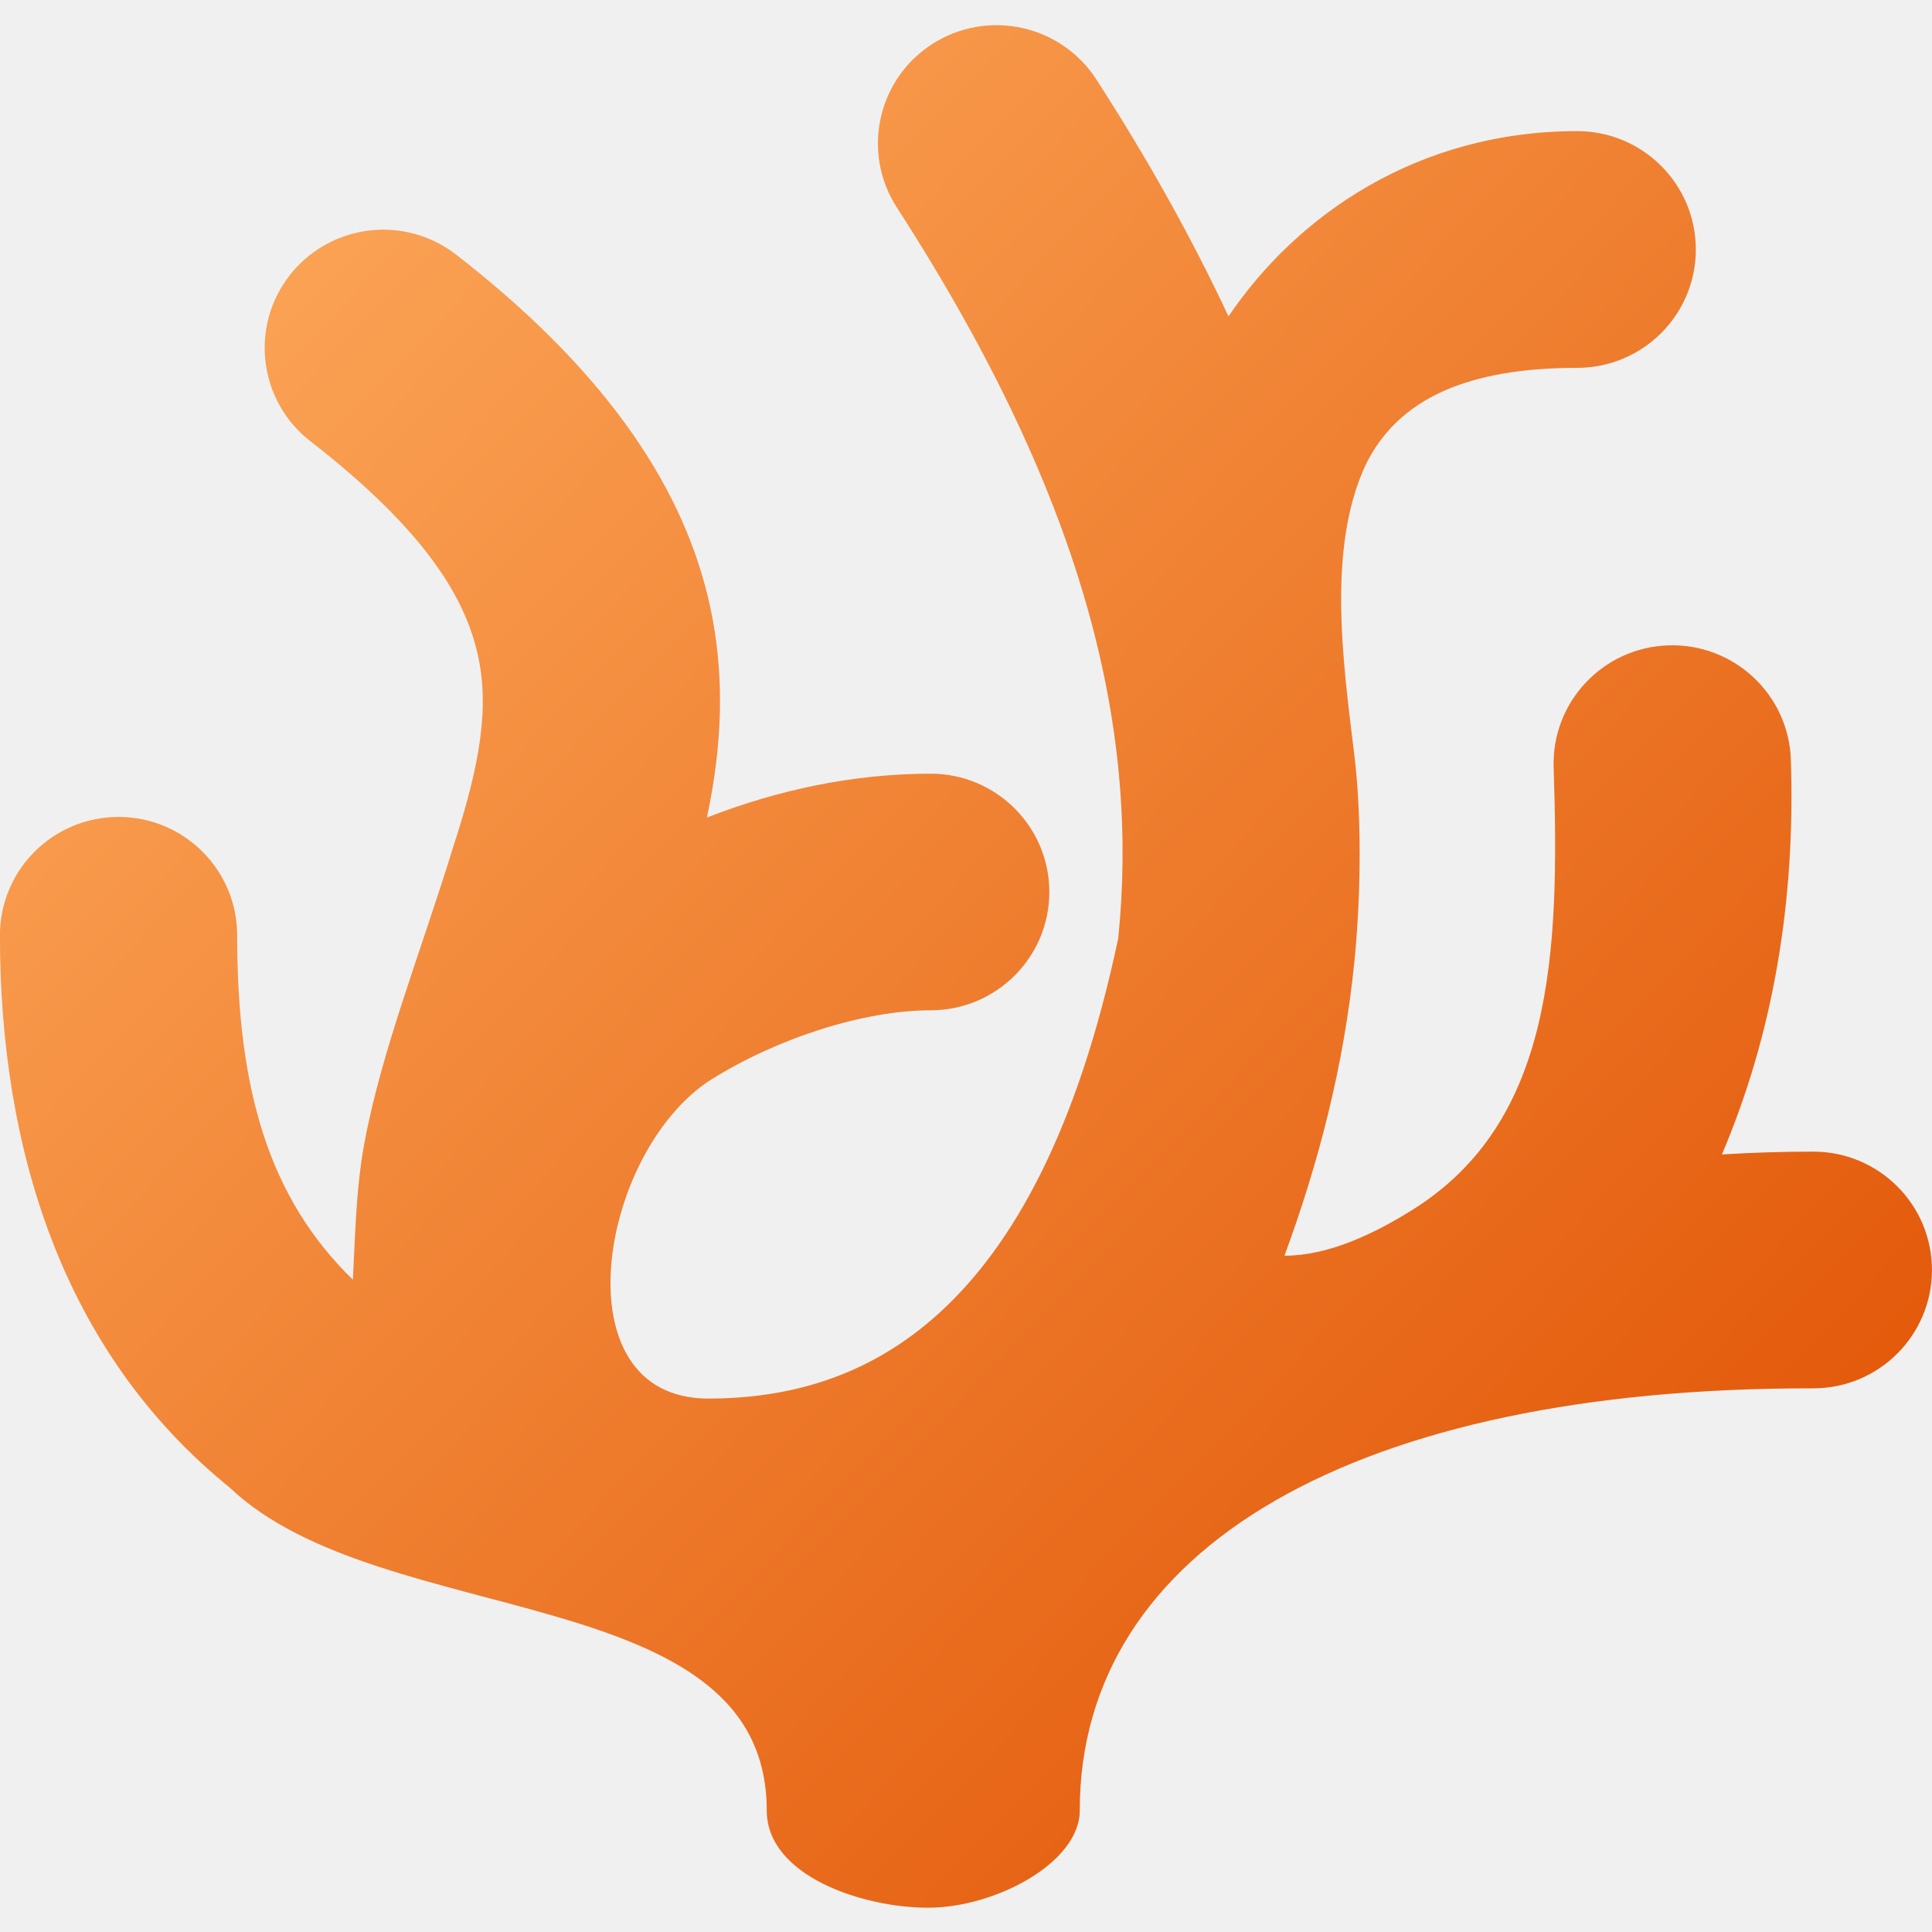
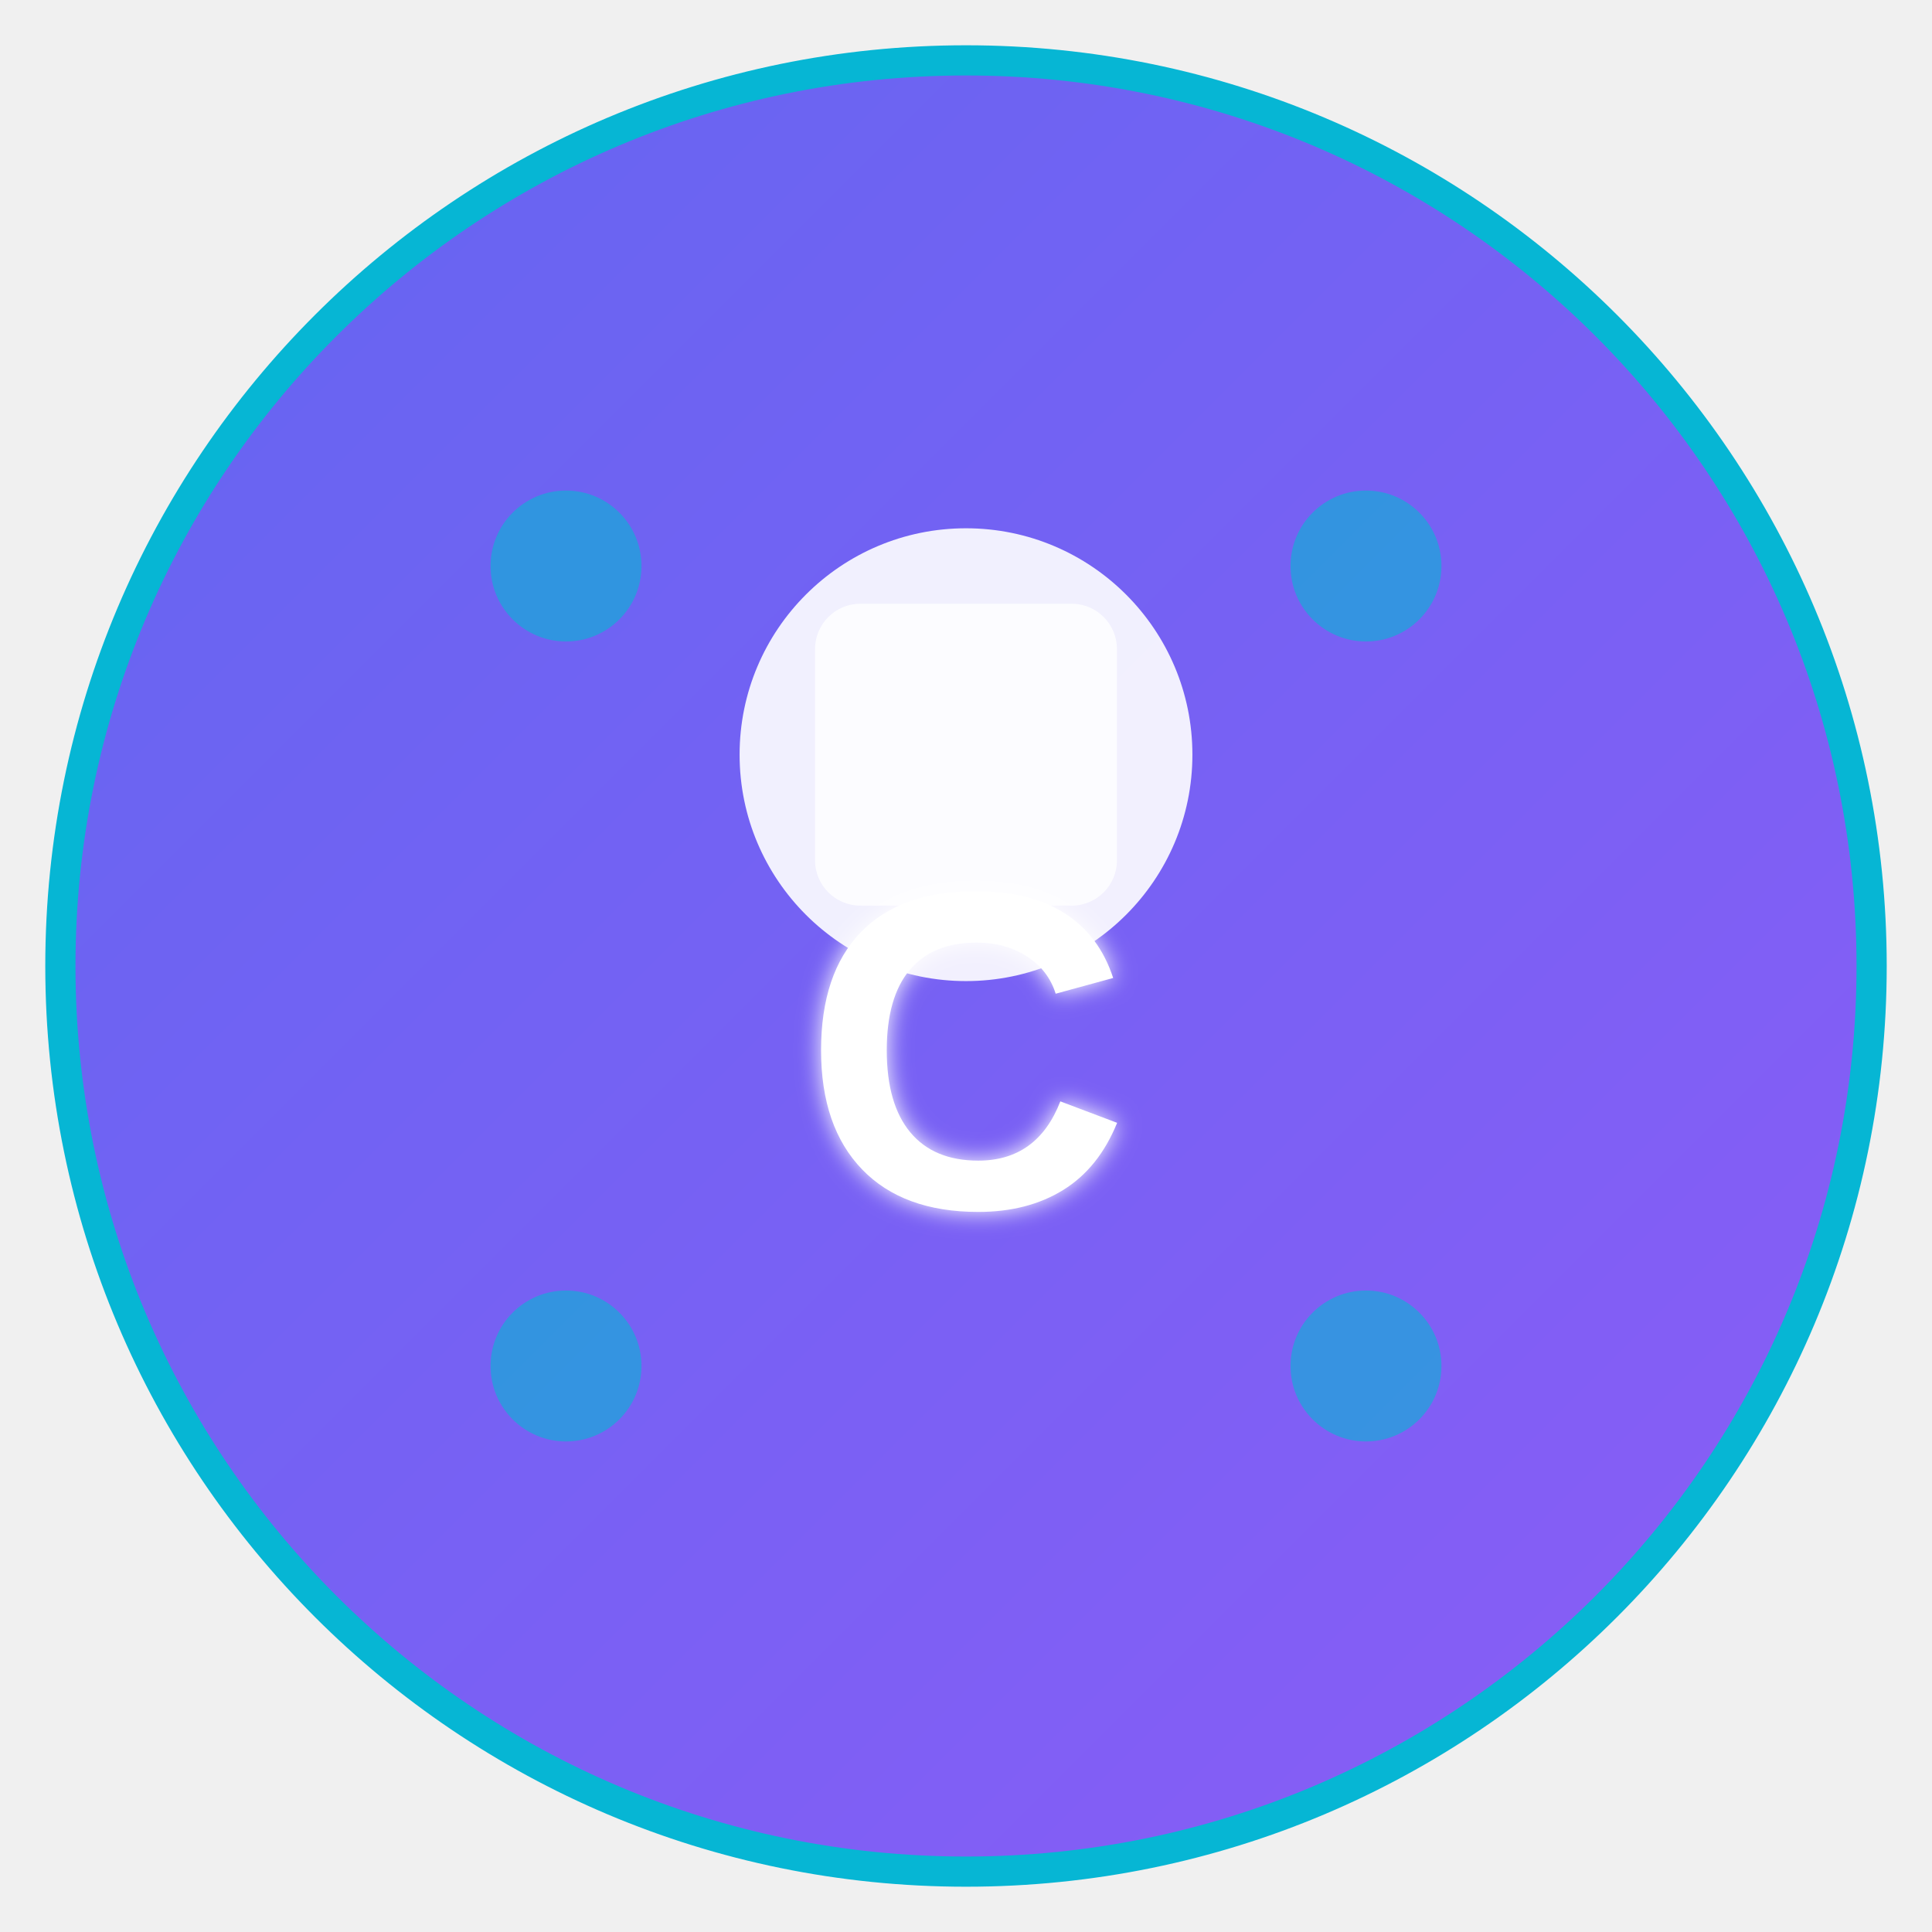
- <svg xmlns="http://www.w3.org/2000/svg" version="1.1" x="0" y="0" width="1024" height="1024" viewBox="0, 0, 100, 100">
+ <svg xmlns="http://www.w3.org/2000/svg" width="512" height="512" viewBox="0 0 512 512">
  <defs>
-     <linearGradient id="Gradient_1" gradientUnits="userSpaceOnUse" x1="199.997" y1="214.302" x2="296.665" y2="307.573" gradientTransform="matrix(1, 0, 0, 1, -200, -213)">
-       <stop offset="0" stop-color="#FFB062" />
-       <stop offset="1" stop-color="#E04F00" />
+     <linearGradient id="gradient" x1="0%" y1="0%" x2="100%" y2="100%">
+       <stop offset="0%" style="stop-color:#6366f1;stop-opacity:1" />
+       <stop offset="100%" style="stop-color:#8b5cf6;stop-opacity:1" />
    </linearGradient>
+     <filter id="glow">
+       <feGaussianBlur stdDeviation="3" result="coloredBlur" />
+       <feMerge>
+         <feMergeNode in="coloredBlur" />
+         <feMergeNode in="SourceGraphic" />
+       </feMerge>
+     </filter>
  </defs>
-   <g id="Layer_1">
-     <path d="M48.26,2.274 C45.406,4.105 44.583,7.898 46.422,10.742 C56.531,26.397 58.917,38.205 57.882,48.553 C53.698,68.369 44.603,72.389 36.655,72.389 C28.895,72.389 30.973,59.618 36.806,55.88 C40.288,53.706 44.748,52.293 48.171,52.293 C51.563,52.293 54.313,49.552 54.313,46.17 C54.313,42.787 51.563,40.046 48.171,40.046 C44.173,40.046 40.251,40.886 36.59,42.316 C37.338,38.787 37.614,34.973 36.647,30.919 C35.179,24.763 30.953,18.883 23.615,13.183 C22.33,12.183 20.7,11.734 19.083,11.934 C17.466,12.134 15.995,12.966 14.994,14.248 C12.912,16.918 13.394,20.766 16.072,22.843 C22.05,27.486 24.024,30.923 24.699,33.752 C25.374,36.581 24.831,39.616 23.475,43.786 C21.742,49.406 19.73,54.423 18.848,59.234 C18.414,61.602 18.377,64.179 18.265,66.238 C13.96,62.042 12.275,56.502 12.275,48.407 C12.274,45.025 9.524,42.283 6.133,42.284 C2.744,42.287 -0.002,45.027 -0.003,48.407 C-0.003,59.463 3.23,69.983 11.895,77.001 C19.739,84.474 39.686,81.712 39.686,93.709 C39.686,97.095 44.642,98.743 48.033,98.743 C51.511,98.743 55.888,96.418 55.888,93.709 C55.888,80.097 70.233,71.824 93.848,71.86 C97.24,71.865 99.992,69.126 99.997,65.744 C100.003,62.361 97.259,59.614 93.867,59.608 C92.252,59.606 90.678,59.661 89.126,59.753 C91.766,53.544 92.937,46.708 92.695,39.324 C92.583,35.943 89.745,33.293 86.356,33.403 C82.963,33.513 80.305,36.346 80.416,39.729 C80.736,49.397 80.374,58.03 73.171,62.581 C71.123,63.874 68.742,64.996 66.484,64.996 C68.237,60.228 69.561,55.195 70.103,49.77 C70.449,46.308 70.486,42.195 70.091,39 C69.478,34.05 68.738,28.436 70.617,24.207 C72.305,20.565 76.087,19.04 81.64,19.04 C85.029,19.037 87.775,16.296 87.776,12.917 C87.778,9.534 85.031,6.79 81.64,6.787 C73.388,6.787 67.133,11.13 63.587,16.377 C61.733,12.417 59.475,8.336 56.747,4.112 C55.866,2.747 54.478,1.788 52.887,1.443 C52.099,1.272 51.285,1.257 50.491,1.399 C49.697,1.542 48.939,1.839 48.26,2.274 z" fill="url(#Gradient_1)" id="path6008" />
-   </g>
+   <circle cx="256" cy="256" r="240" fill="url(#gradient)" stroke="#06b6d4" stroke-width="8" />
+   <circle cx="256" cy="200" r="60" fill="#ffffff" opacity="0.9" />
+   <rect x="216" y="160" width="80" height="80" rx="12" fill="#ffffff" opacity="0.8" />
+   <text x="256" y="320" font-family="Arial, sans-serif" font-size="120" font-weight="bold" text-anchor="middle" fill="#ffffff" filter="url(#glow)">C</text>
+   <circle cx="150" cy="150" r="20" fill="#06b6d4" opacity="0.6" />
+   <circle cx="362" cy="150" r="20" fill="#06b6d4" opacity="0.6" />
+   <circle cx="150" cy="362" r="20" fill="#06b6d4" opacity="0.6" />
+   <circle cx="362" cy="362" r="20" fill="#06b6d4" opacity="0.6" />
</svg>
